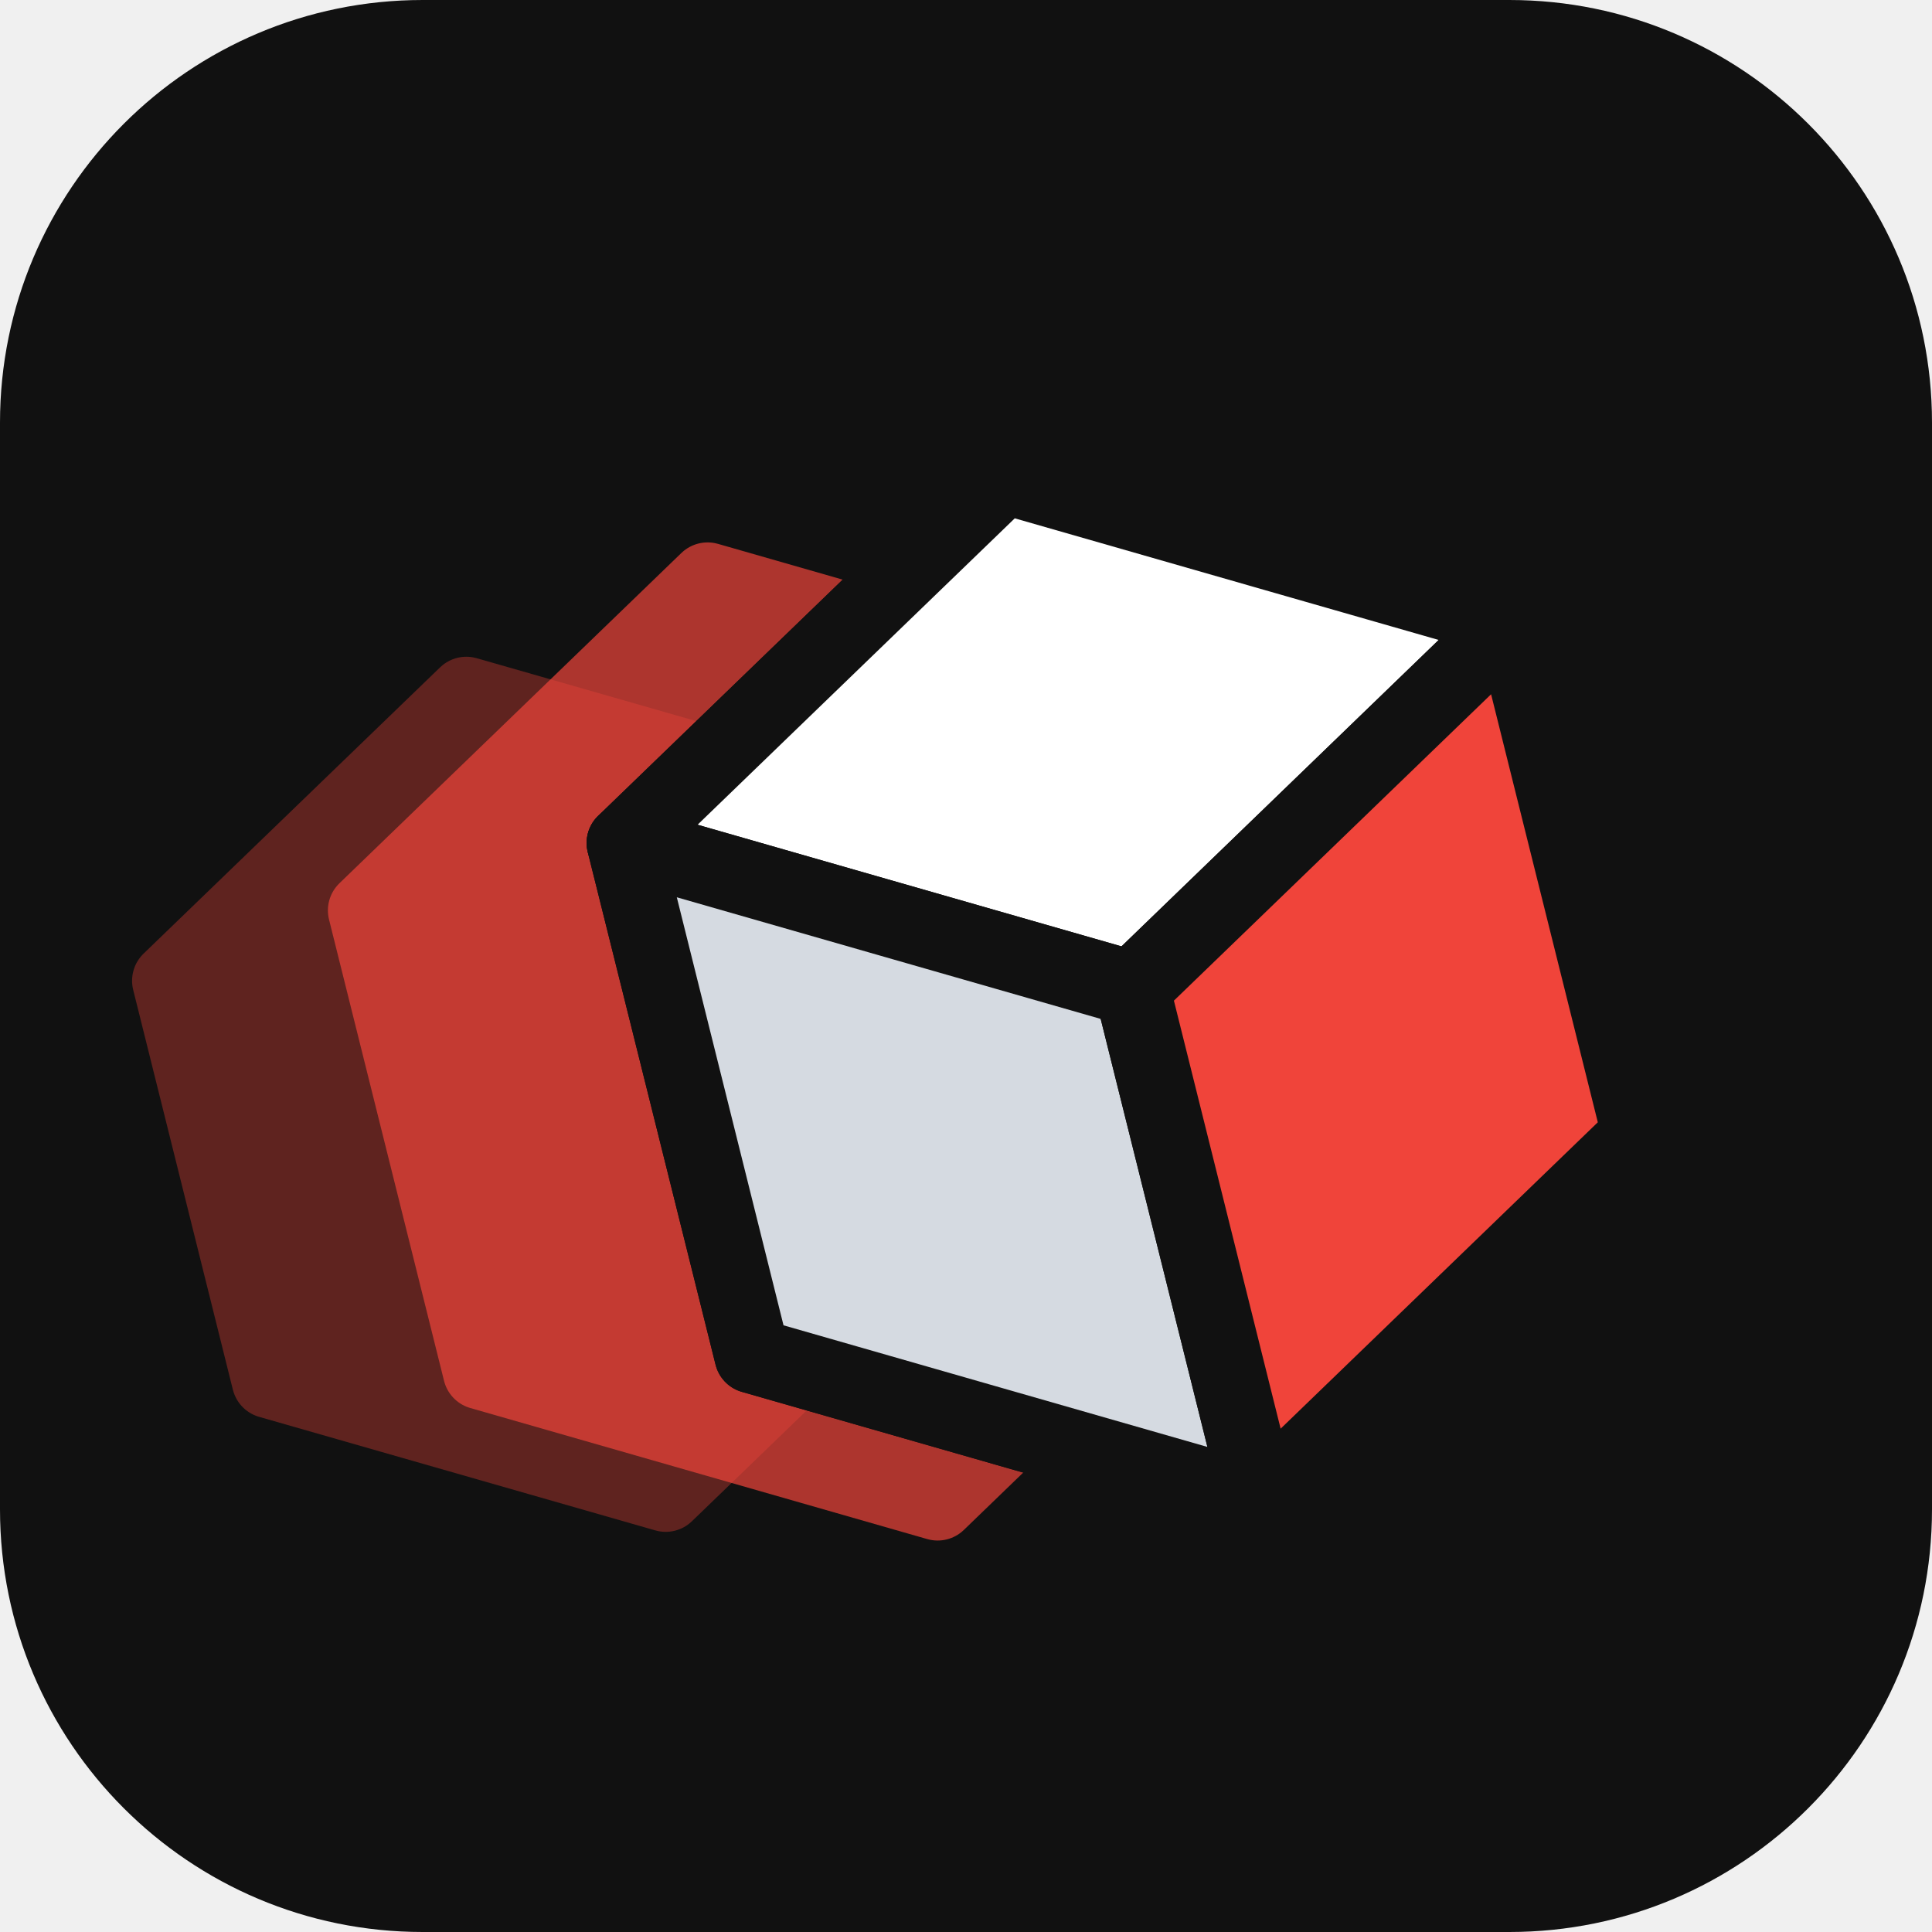
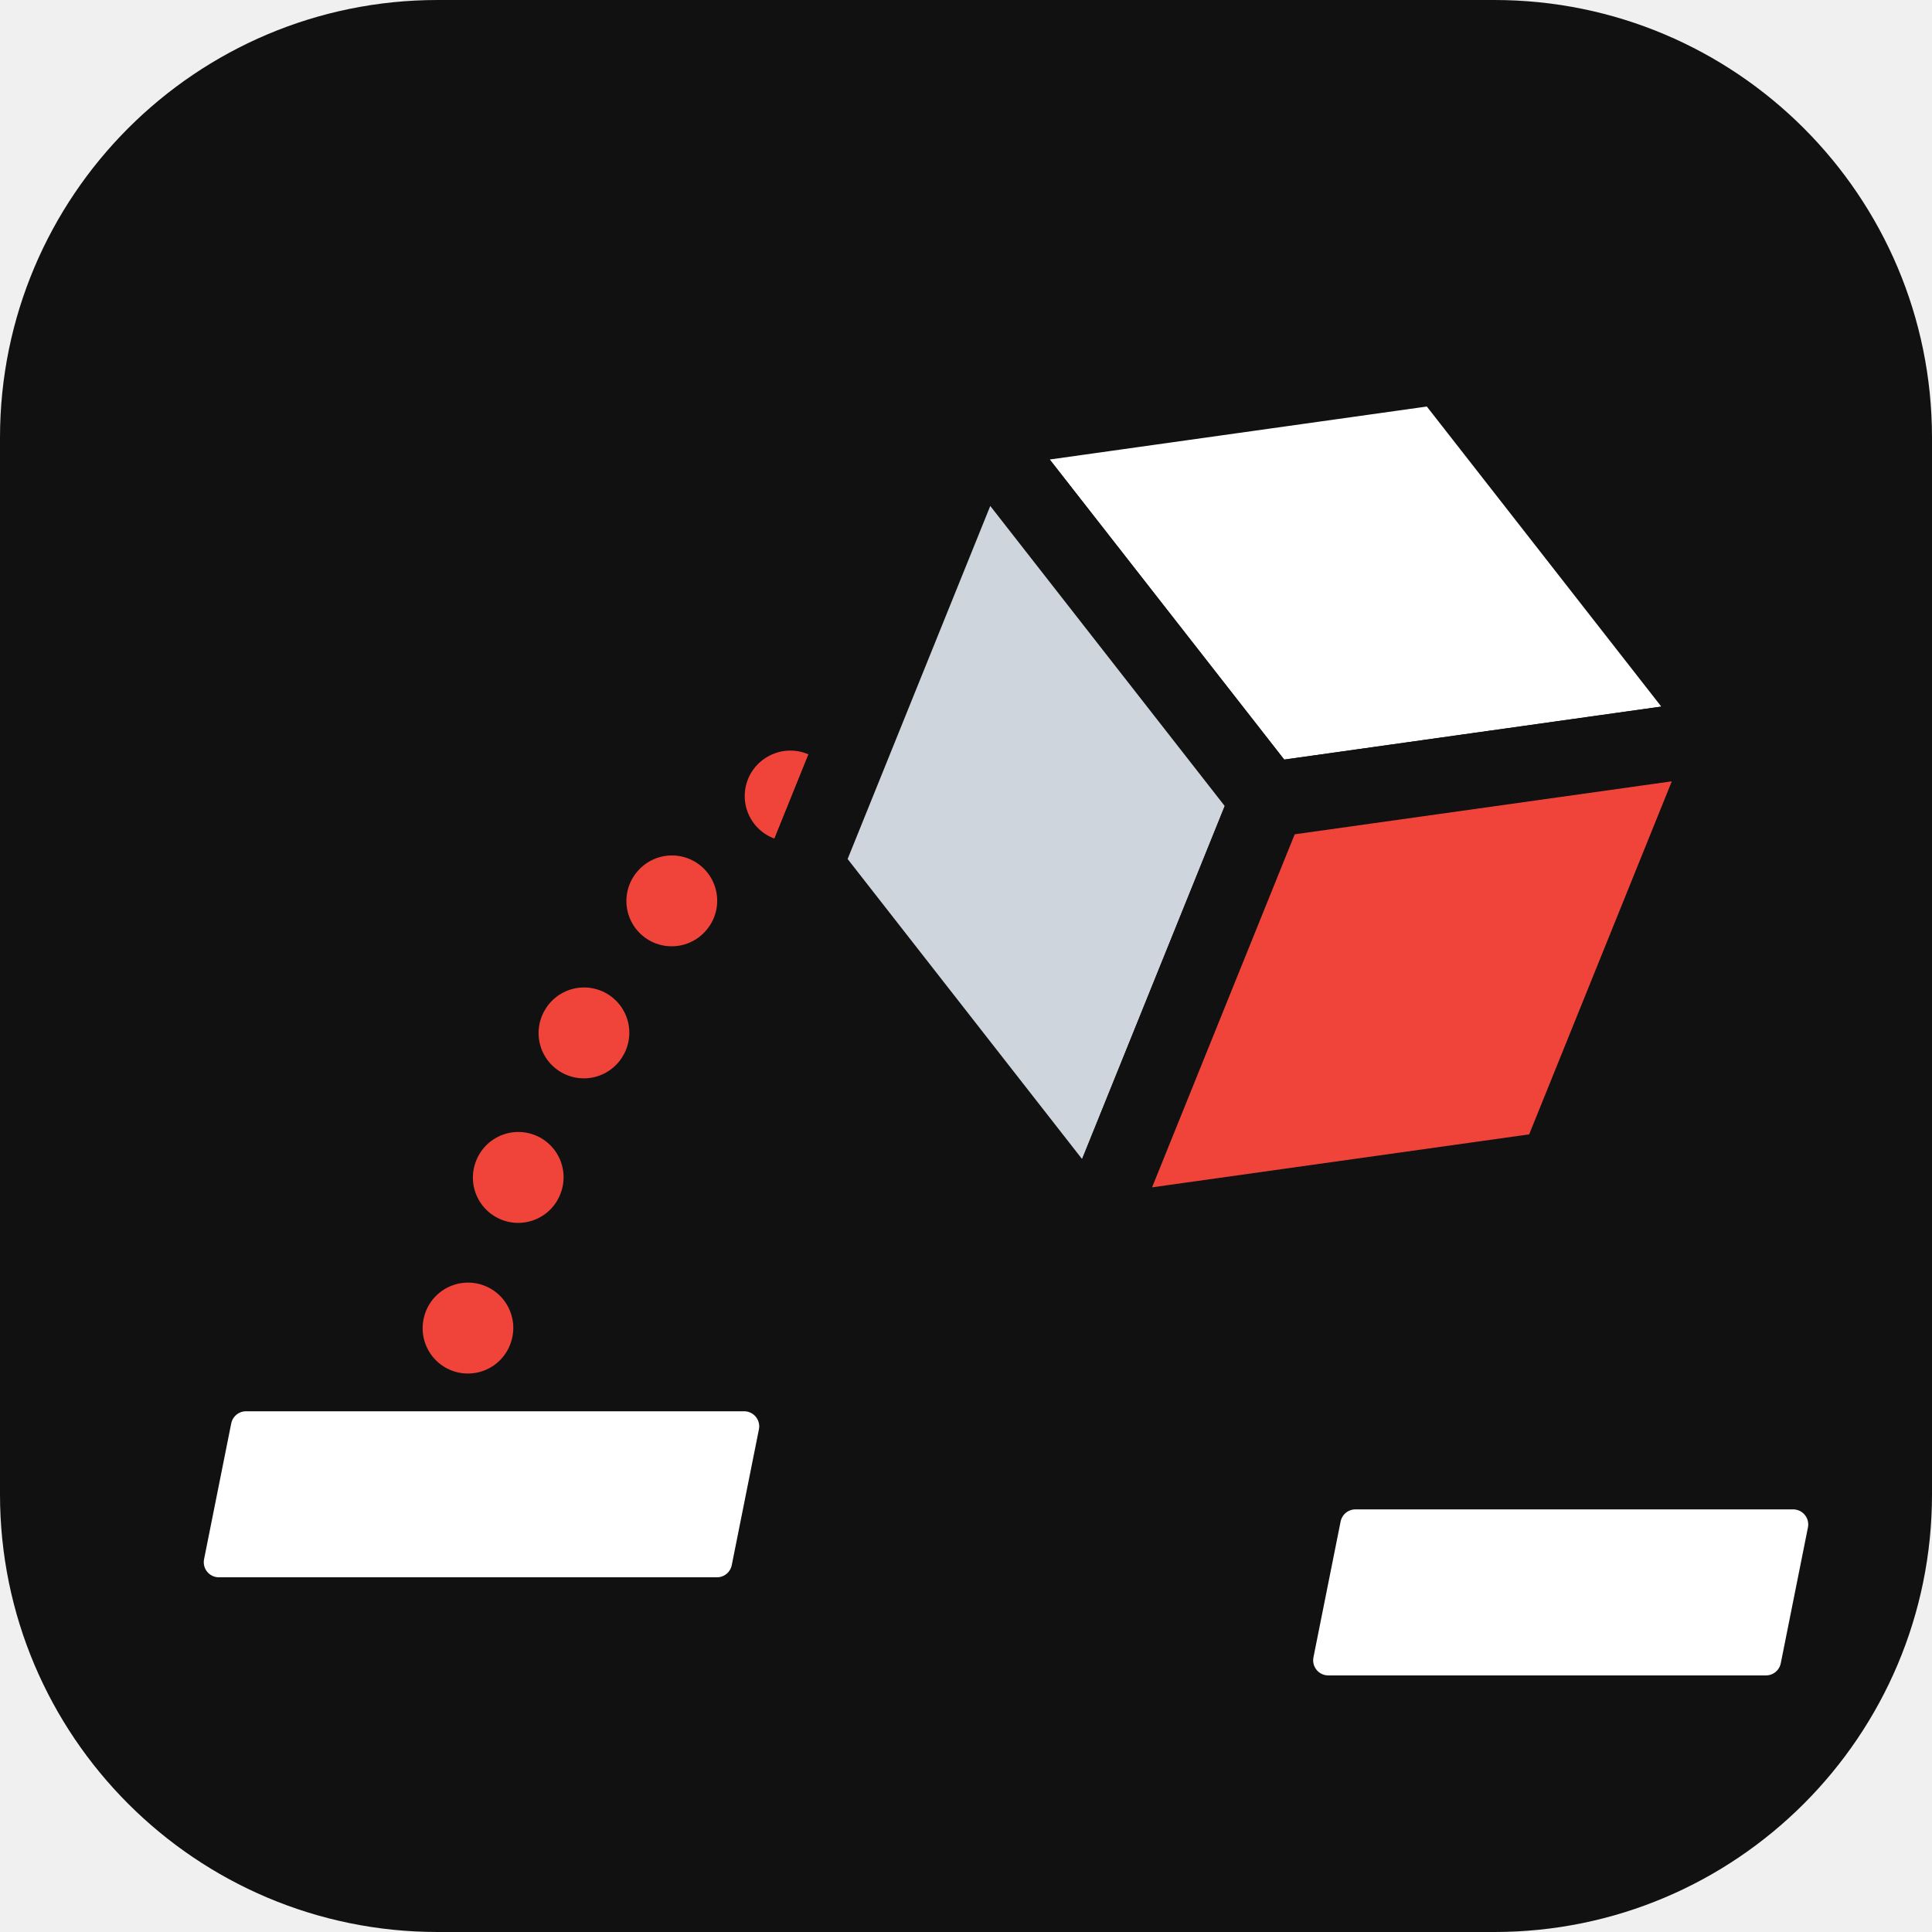
<svg xmlns="http://www.w3.org/2000/svg" viewBox="0 0 512 512">
-   <rect width="512" height="512" rx="112" fill="#111" />
-   <polygon transform="rotate(-14 150 290)" points="150.0,180.8 244.6,235.4 244.6,344.6 150.0,399.2 55.4,344.6 55.4,235.4" fill="#f0443a" opacity="0.35" stroke="#f0443a" stroke-width="20" stroke-linejoin="round" />
-   <polygon transform="rotate(-14 218 276)" points="218.0,150.0 327.1,213.0 327.1,339.0 218.0,402.0 108.9,339.0 108.9,213.0" fill="#f0443a" opacity="0.7" stroke="#f0443a" stroke-width="20" stroke-linejoin="round" />
-   <g transform="rotate(-14 300 262)" stroke="#111" stroke-width="20" stroke-linejoin="round" stroke-linecap="round">
-     <polygon points="300.0,122.0 421.2,192.0 421.2,332.0 300.0,402.0 178.8,332.0 178.8,192.0" fill="#111" />
-     <polygon points="300.0,122.0 421.2,192.0 300.0,262.0 178.8,192.0" fill="#fff" />
-     <polygon points="178.8,192.0 300.0,262.0 300.0,402.0 178.8,332.0" fill="#d5dae1" />
-     <polygon points="300.0,262.0 421.2,192.0 421.2,332.0 300.0,402.0" fill="#f0443a" />
+   <rect width="512" height="512" rx="116" fill="#111" />
+   <polygon points="65.2,378 197.2,378 190.0,414 58.0,414" fill="#fff" stroke="#fff" stroke-width="8" stroke-linejoin="round" />
+   <polygon points="359.2,404 475.2,404 468.0,440 352.0,440" fill="#fff" stroke="#fff" stroke-width="8" stroke-linejoin="round" />
+   <path d="M124 352 Q 168 200 258 196" fill="none" stroke="#f0443a" stroke-width="24" stroke-linecap="round" stroke-dasharray="0.1 42" />
+   <g transform="rotate(22 336 212)" stroke="#111" stroke-width="20" stroke-linejoin="round" stroke-linecap="round">
+     <polygon points="336.0,88.0 443.4,150.0 443.4,274.0 336.0,336.0 228.6,274.0 228.6,150.0" fill="#111" />
+     <polygon points="336.0,88.0 443.4,150.0 336.0,212.0 228.6,150.0" fill="#fff" />
+     <polygon points="228.6,150.0 336.0,212.0 336.0,336.0 228.6,274.0" fill="#cfd5dd" />
+     <polygon points="336.0,212.0 443.4,150.0 443.4,274.0 336.0,336.0" fill="#f0443a" />
  </g>
</svg>
